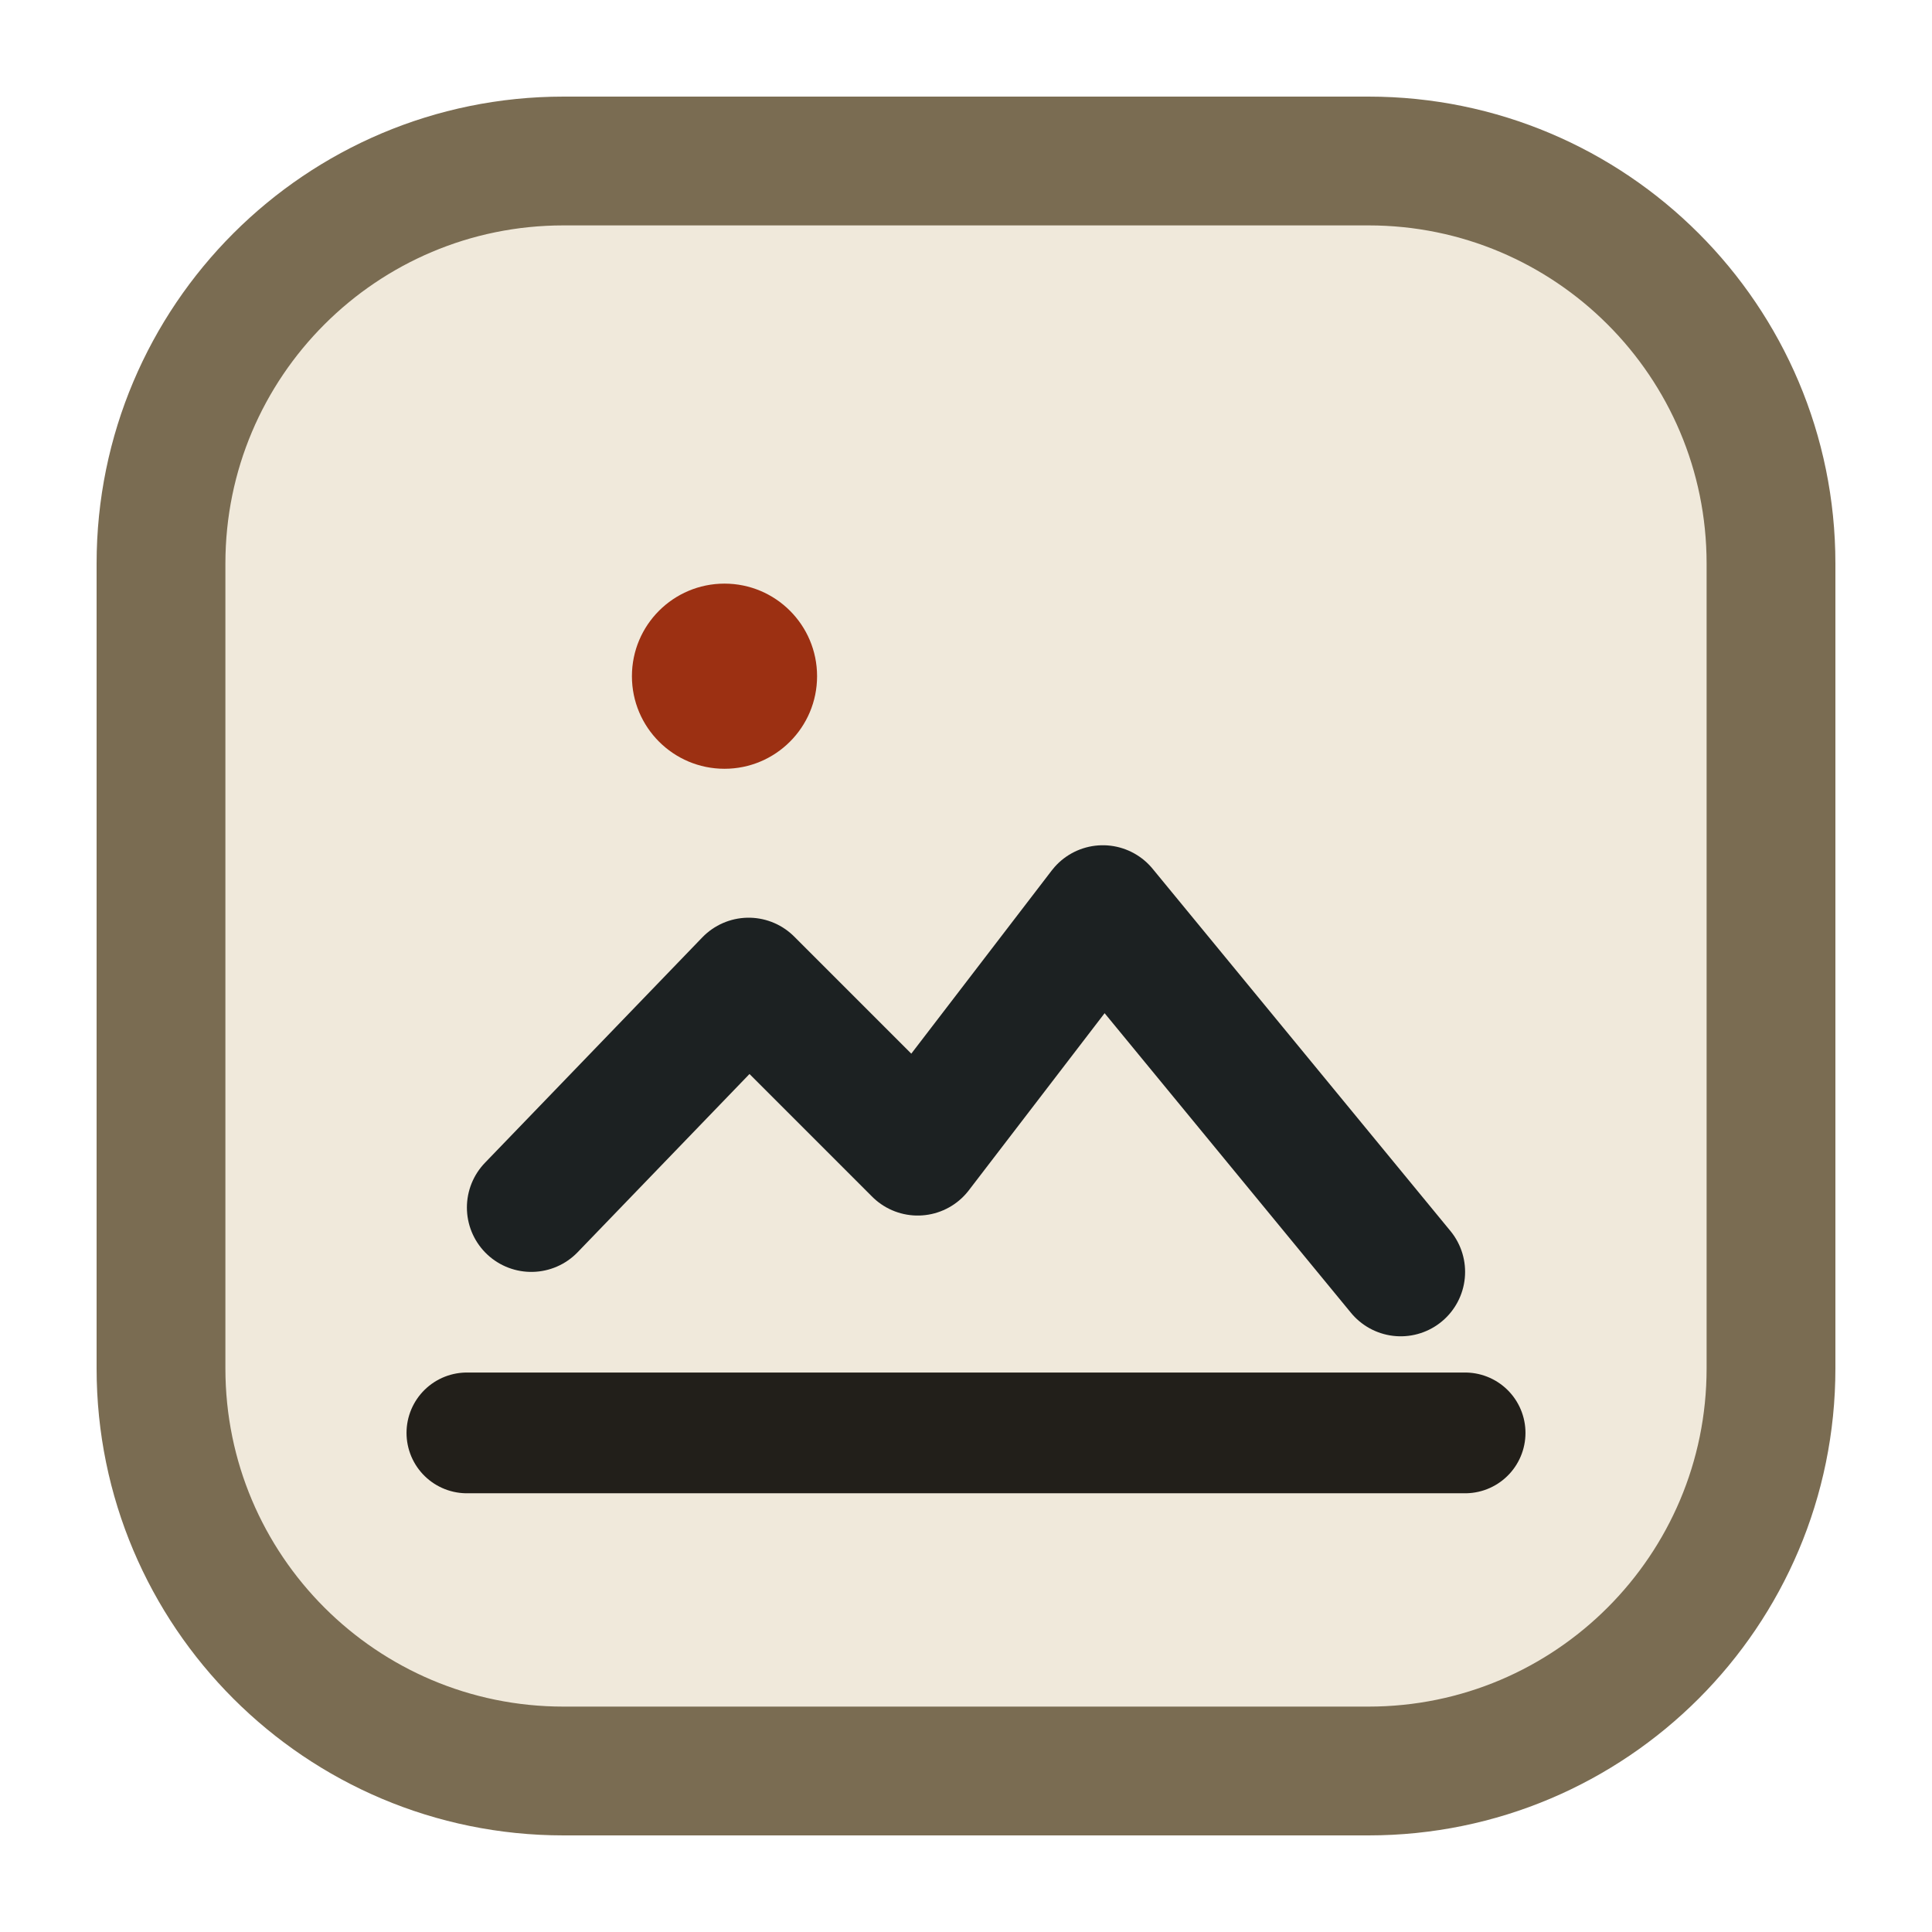
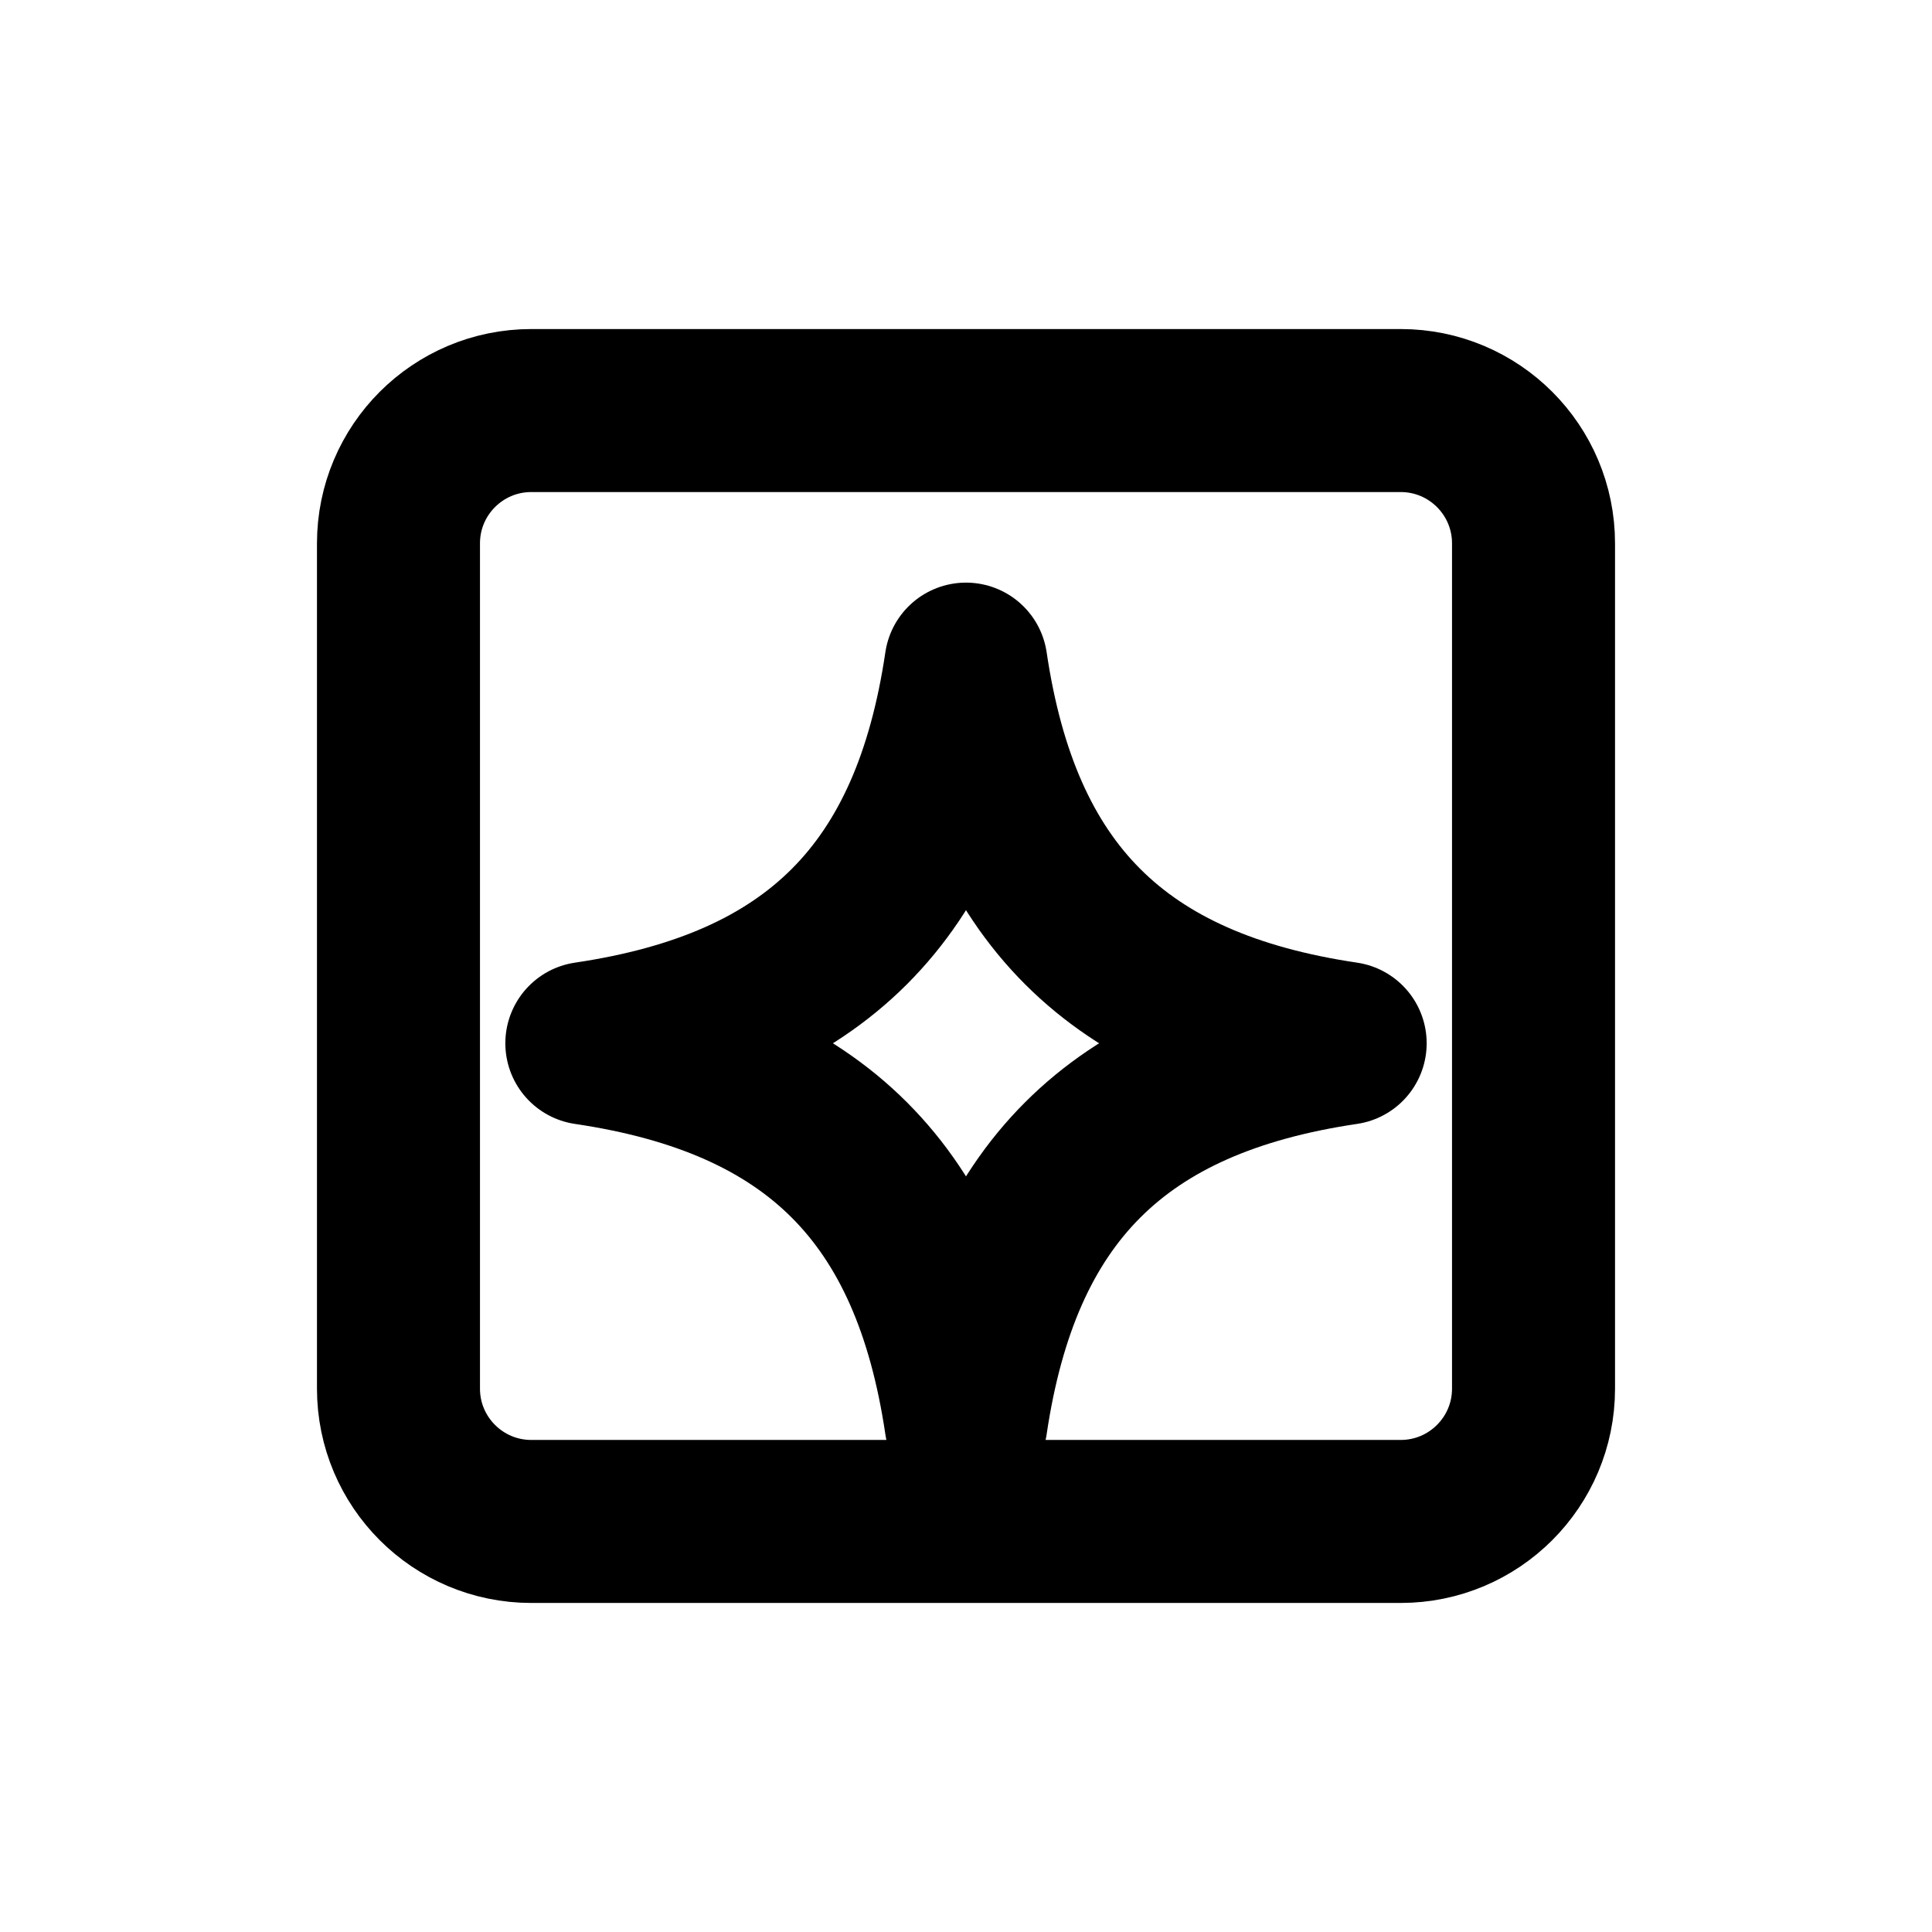
- <svg xmlns="http://www.w3.org/2000/svg" viewBox="0 0 24 24" width="24" height="24" role="img">
-   <rect x="2" y="2" width="20" height="20" rx="5" fill="#f0e9db" />
-   <path d="M7 2H17A5 5 0 0 1 22 7V17A5 5 0 0 1 17 22H7A5 5 0 0 1 2 17V7A5 5 0 0 1 7 2Z" fill="none" stroke="#7a6c52" stroke-width="1.6" />
-   <path d="M6.6 15 9.3 12.2l2.1 2.1 2.3-3 3.7 4.5" fill="none" stroke="#1c2122" stroke-width="1.6" stroke-linecap="round" stroke-linejoin="round" />
-   <path d="M9 7.25A1.15 1.15 0 1 1 9 9.55A1.15 1.15 0 1 1 9 7.25Z" fill="#9c3012" />
-   <path d="M5.8 17.8h12.4" fill="none" stroke="#221f1a" stroke-width="1.5" stroke-linecap="round" stroke-linejoin="round" />
+ <svg xmlns="http://www.w3.org/2000/svg" viewBox="0 0 16 16" width="16" height="16" role="img" fill="none" stroke="currentColor" stroke-width="1.35" stroke-linecap="round" stroke-linejoin="round">
+   <path d="M4.4 3.4h7.2a1.1 1.1 0 0 1 1.1 1.1v7a1.1 1.1 0 0 1-1.1 1.1H4.4a1.1 1.1 0 0 1-1.1-1.1v-7A1.1 1.1 0 0 1 4.4 3.4Z" />
+   <path d="M8 5.5c.28 1.89 1.25 2.86 3.14 3.14-1.89.28-2.86 1.25-3.14 3.14-.28-1.89-1.25-2.86-3.14-3.14 1.89-.28 2.86-1.25 3.14-3.14Z" />
</svg>
